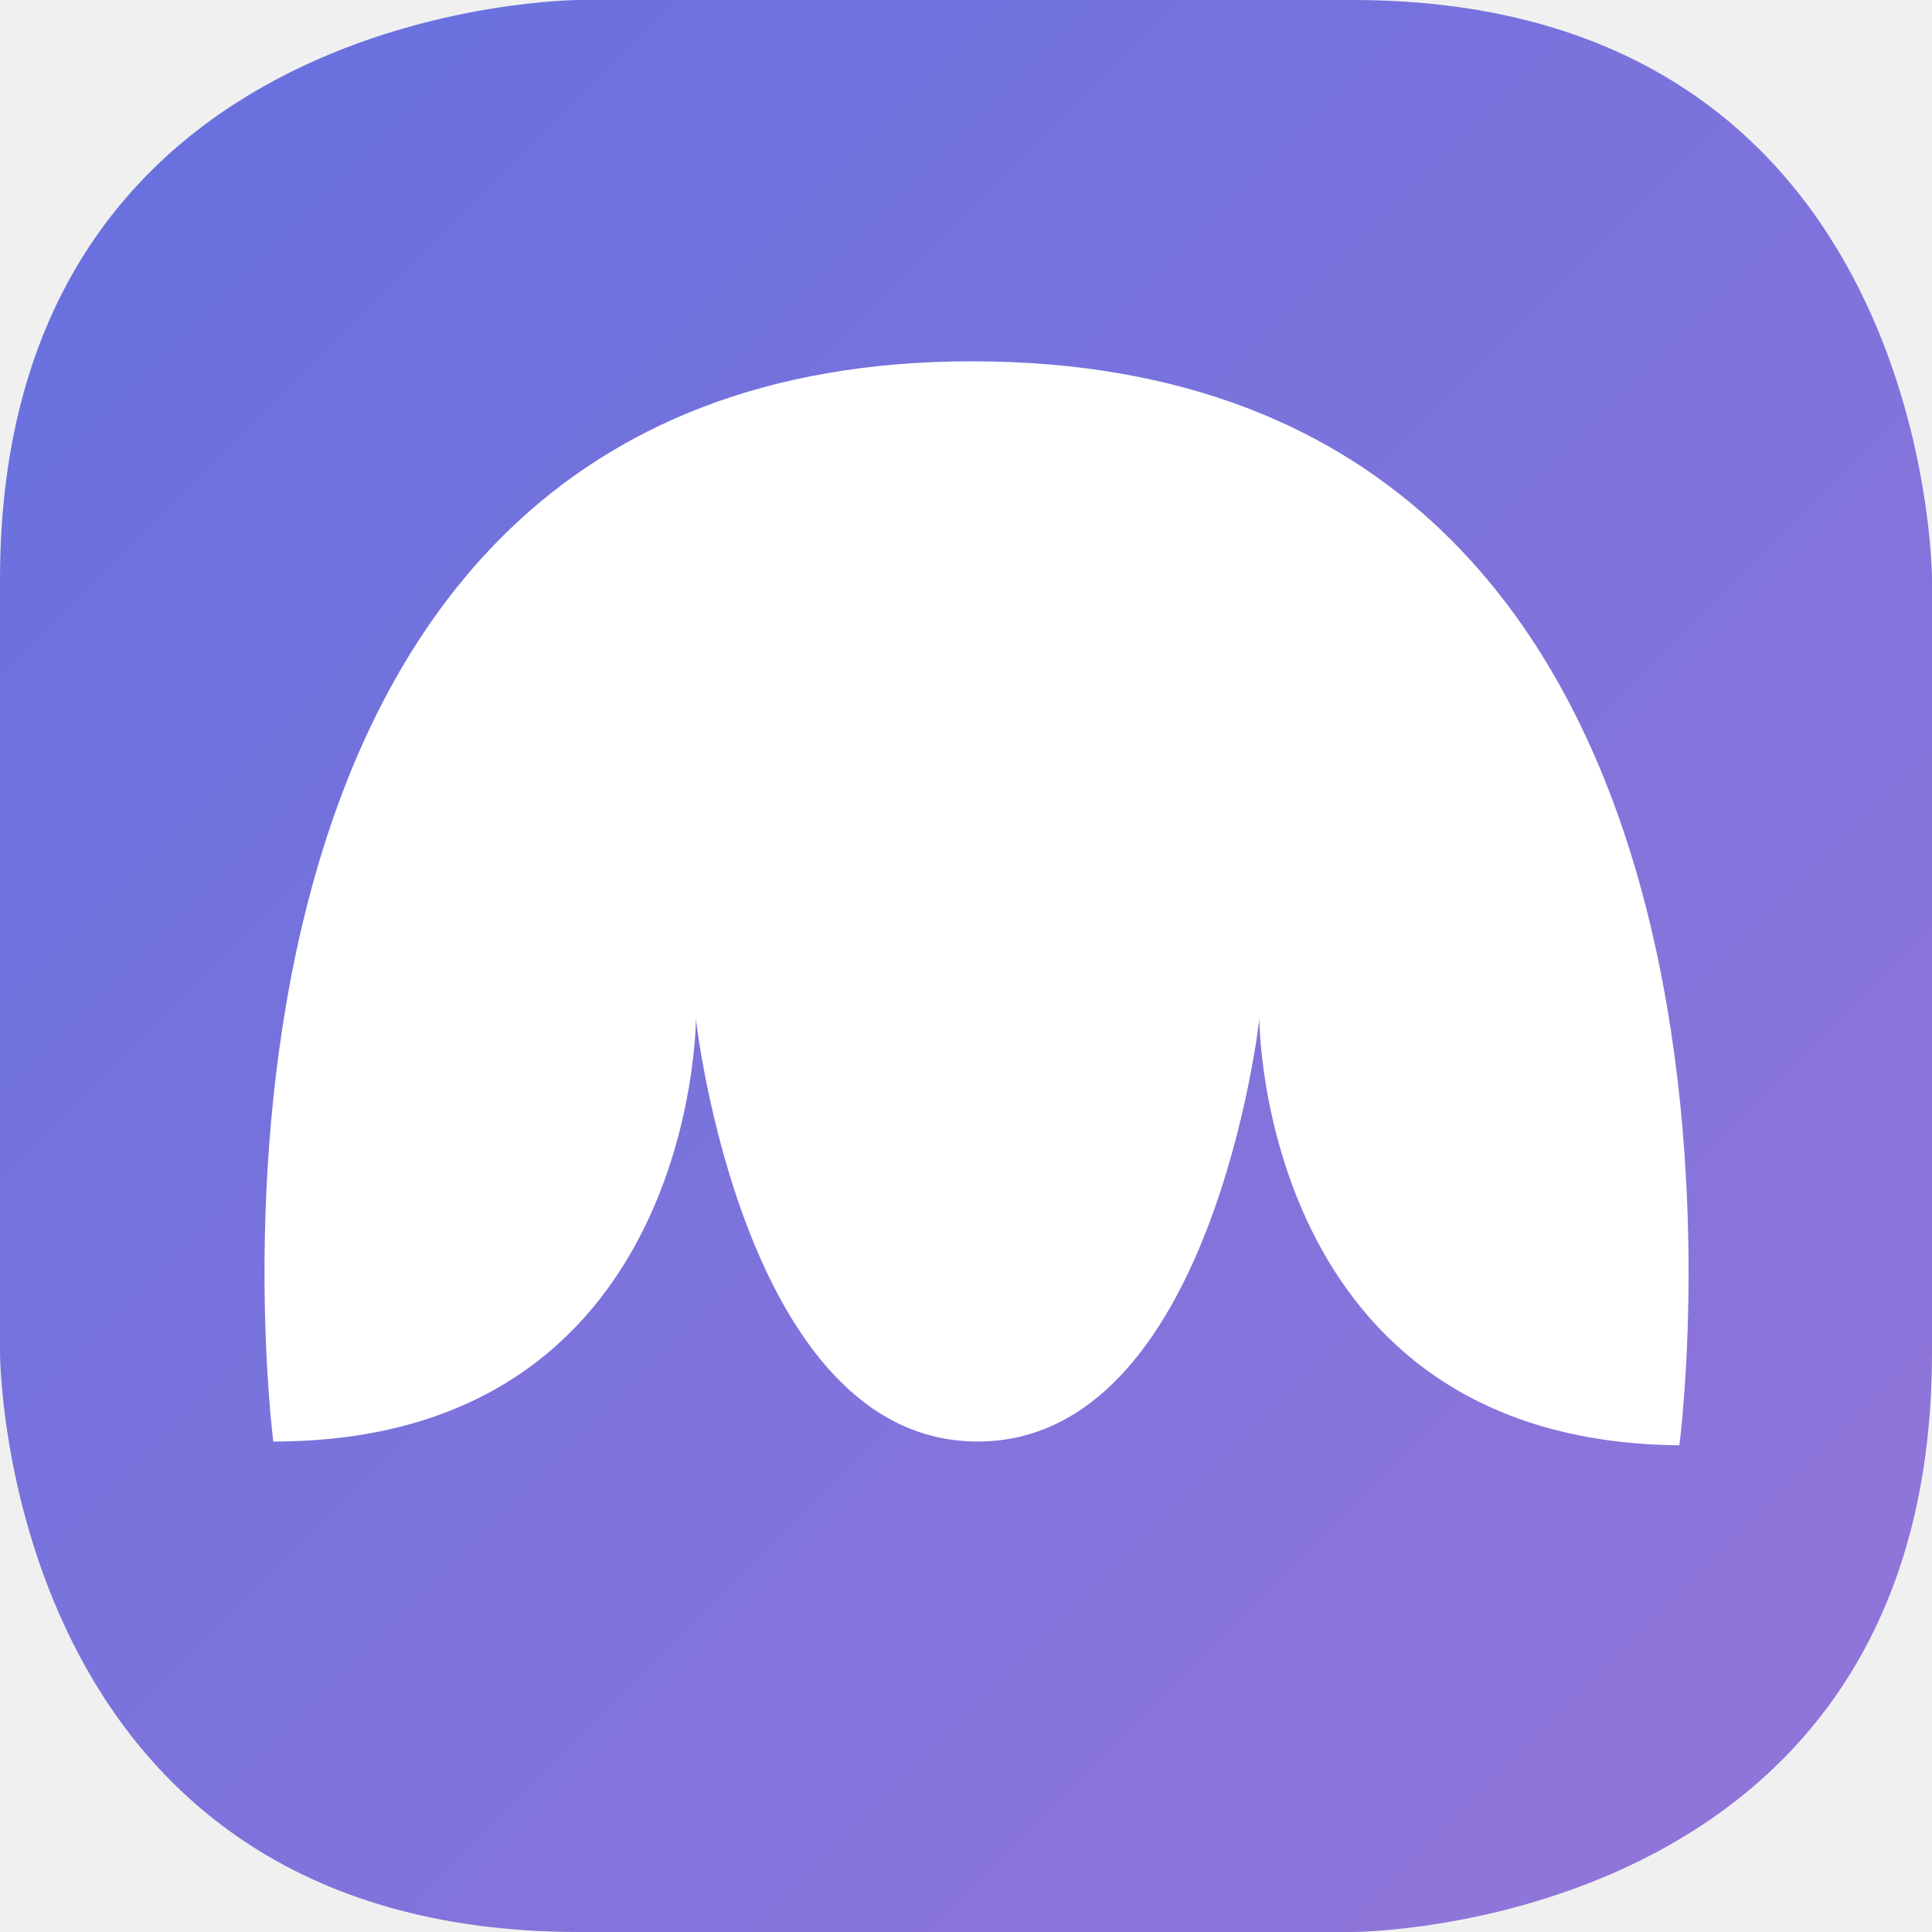
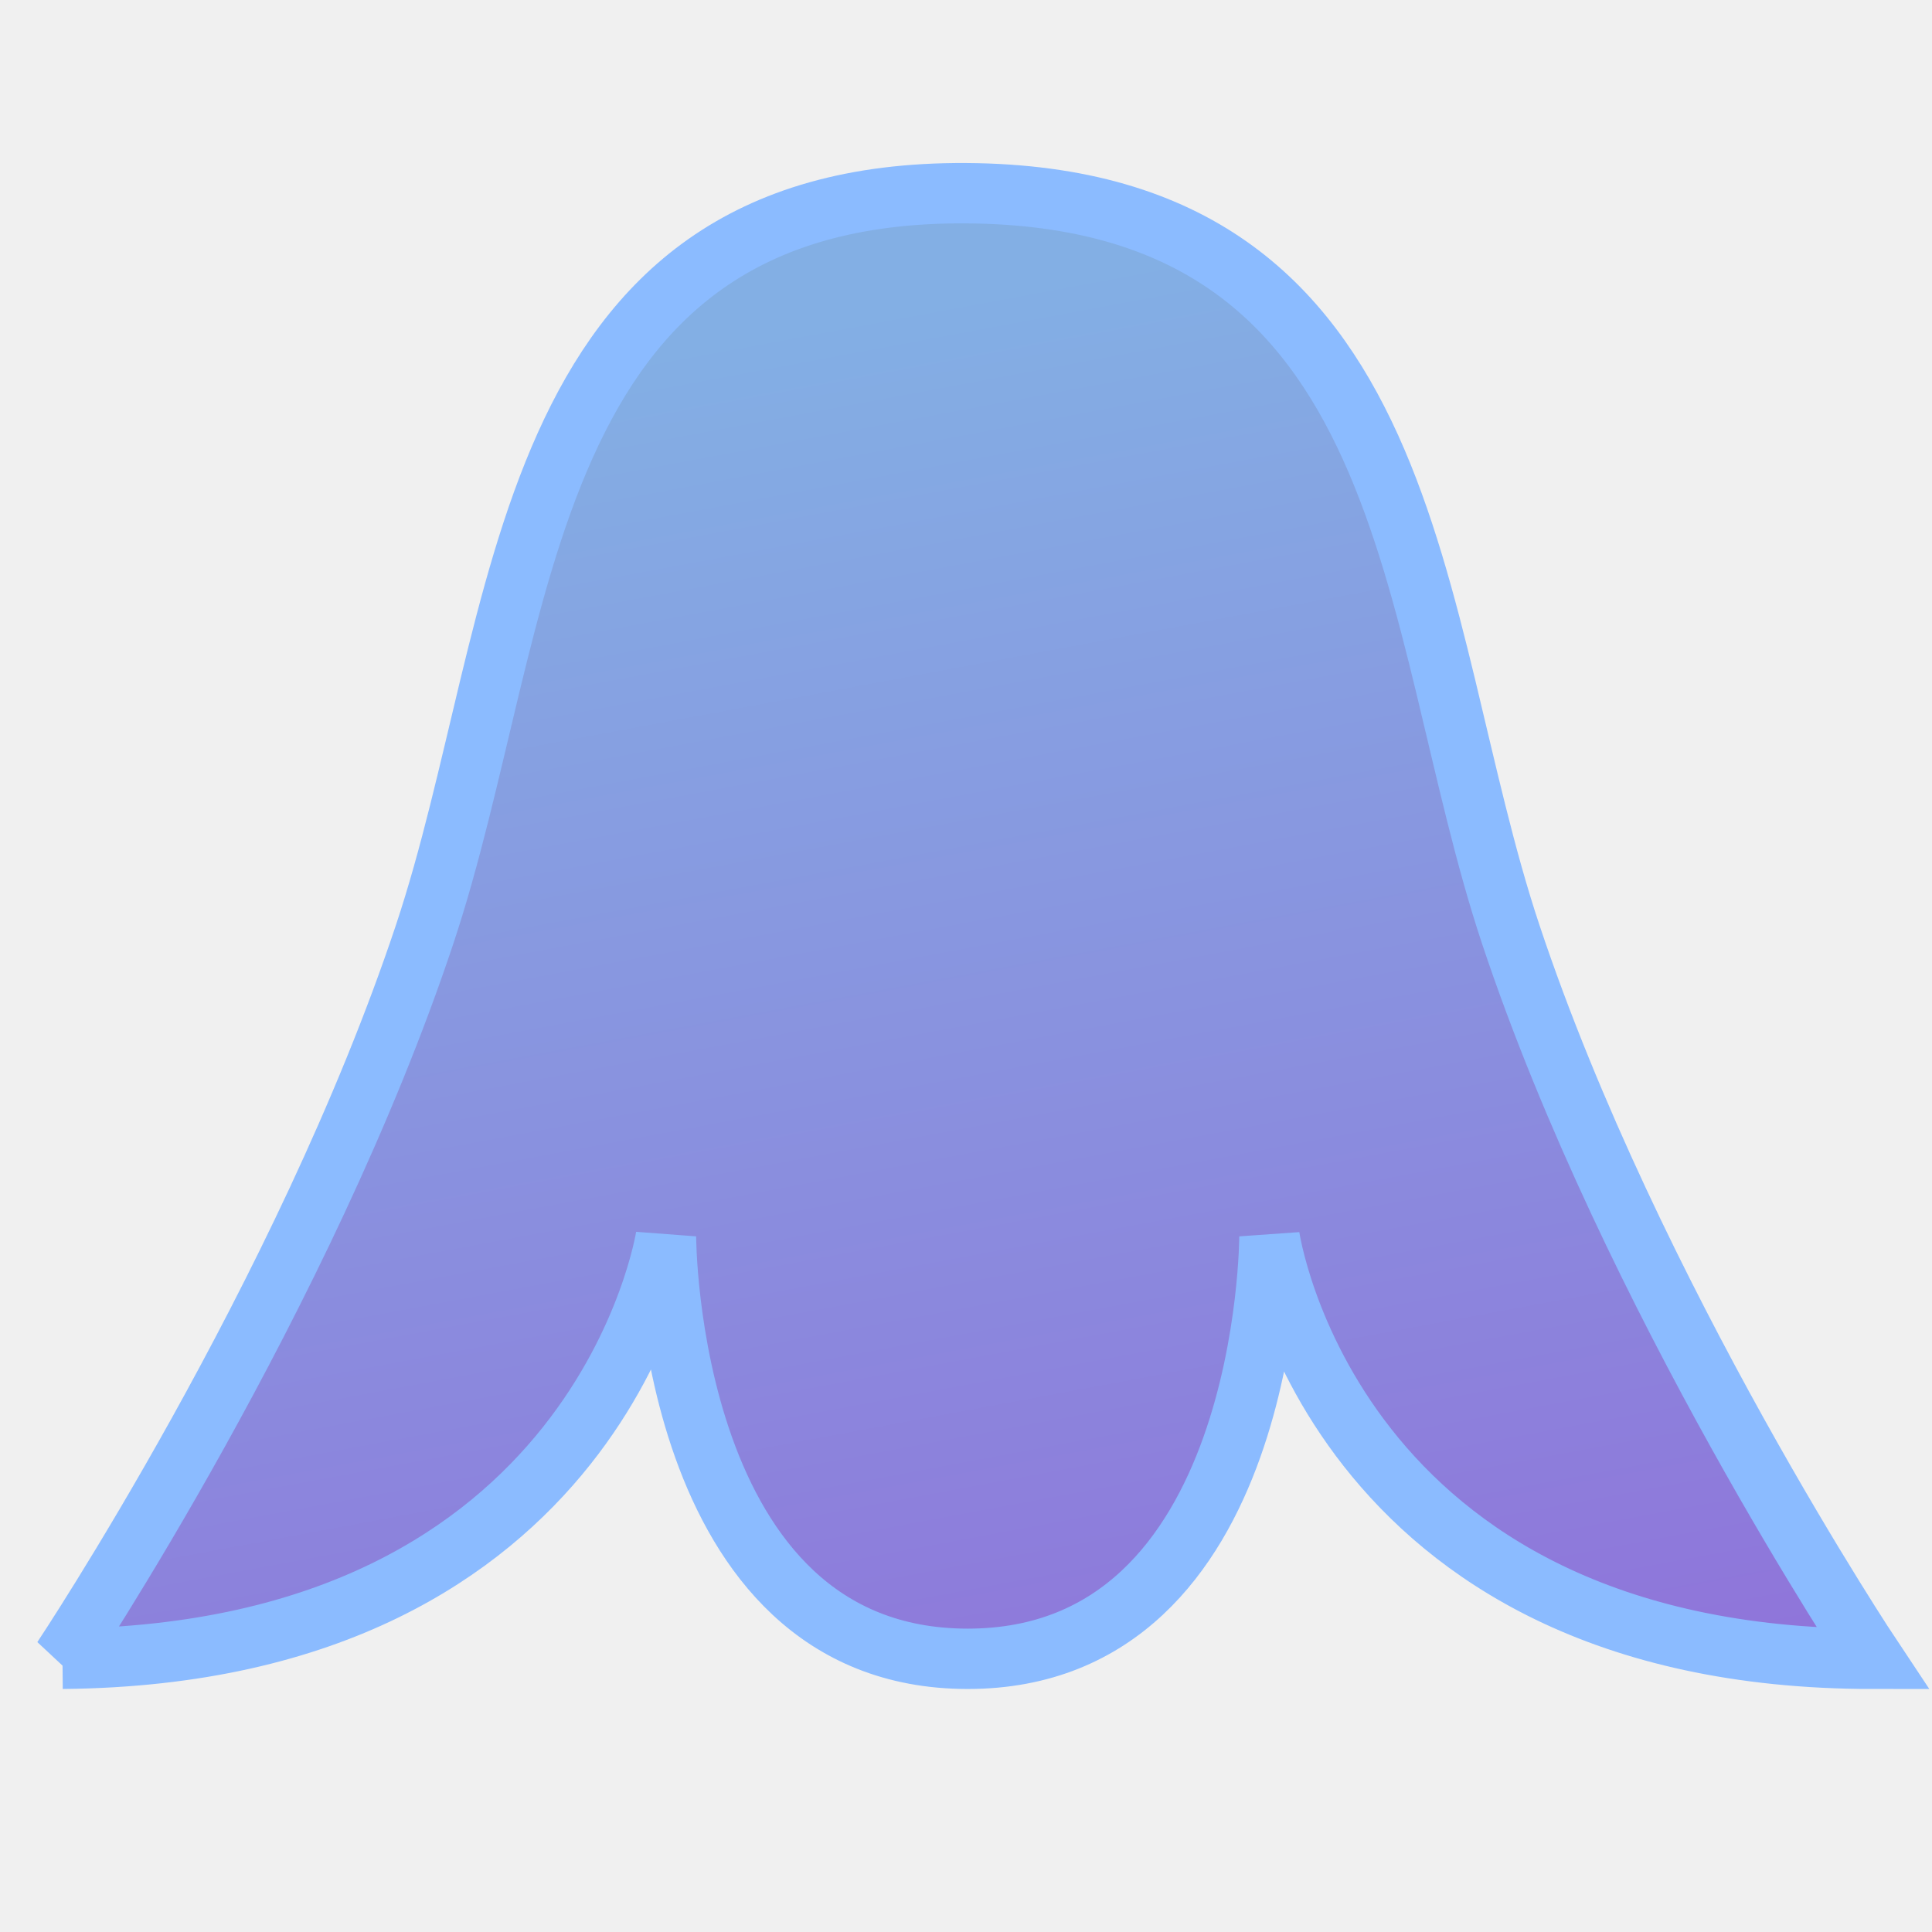
<svg xmlns="http://www.w3.org/2000/svg" xmlns:xlink="http://www.w3.org/1999/xlink" width="1000" height="1000" viewBox="0 0 264.583 264.583" version="1.1" id="svg5">
  <defs id="defs2">
-     <linearGradient id="linearGradient3952">
-       <stop style="stop-color:#6a71de;stop-opacity:1;" offset="0" id="stop3948" />
-       <stop style="stop-color:#8f75da;stop-opacity:1;" offset="1" id="stop3950" />
+     <linearGradient id="linearGradient877">
+       <stop style="stop-color:#83afe4;stop-opacity:1;" offset="0" id="stop873" />
+       <stop style="stop-color:#8f75da;stop-opacity:1;" offset="1" id="stop875" />
    </linearGradient>
-     <linearGradient xlink:href="#linearGradient3952" id="linearGradient3954" x1="26.458" y1="26.458" x2="238.125" y2="238.125" gradientUnits="userSpaceOnUse" />
+     <linearGradient xlink:href="#linearGradient877" id="linearGradient12050" x1="-112.953" y1="-34.655" x2="-150.25" y2="17.561" gradientUnits="userSpaceOnUse" />
+     <linearGradient xlink:href="#linearGradient877" id="linearGradient13518" gradientUnits="userSpaceOnUse" x1="-112.953" y1="-34.655" x2="-150.25" y2="17.561" />
  </defs>
  <g id="layer1">
-     <path style="fill:url(#linearGradient3954);fill-opacity:1;stroke:none;stroke-width:25.135;stroke-linecap:round;paint-order:fill markers stroke" d="m 79.375,0 c 0,0 79.375,0 105.833,0 79.375,0 79.375,79.375 79.375,79.375 0,0 0,79.375 0,105.833 0,79.375 -79.375,79.375 -79.375,79.375 H 79.375 C 0,264.583 0,185.208 0,185.208 V 79.375 C 0,0 79.375,0 79.375,0" id="path346" />
-     <a id="a1298-8" transform="matrix(2.676204,0,0,2.676204,-42.77241,-53.4658)" style="fill:#ffffff;fill-opacity:1;stroke:none;stroke-width:7.775;stroke-linecap:round;stroke-linejoin:miter;stroke-dasharray:none;stroke-opacity:1">
-       <path style="fill:#ffffff;fill-opacity:1;stroke:none;stroke-width:7.785;stroke-linecap:round;stroke-linejoin:miter;stroke-dasharray:none;stroke-opacity:1" d="m 101.919,93.938 c 0,0 7.365,-55.373 -36.09,-55.471 -43.045,-0.096 -35.861,55.278 -35.861,55.278 21.625,0 21.625,-21.625 21.625,-21.625 0,0 2.403,21.625 14.417,21.625 12.014,0 14.417,-21.625 14.417,-21.625 0,0 5e-6,21.625 21.493,21.818 z" id="path1295-3" />
+     <a id="a1298-8" transform="matrix(2.676204,0,0,2.676204,-42.77241,-53.4658)" style="fill:#ffffff;fill-opacity:1;stroke:none;stroke-width:7.775;stroke-linecap:round;stroke-linejoin:miter;stroke-dasharray:none;stroke-opacity:1" />
+     <a id="a1298-84-6" transform="matrix(-2.83098,-1.320108,-1.320108,2.83098,-254.0722,-6.87656)" style="fill:url(#linearGradient12050);fill-opacity:1;stroke:#8bbbff;stroke-width:2.646;stroke-dasharray:none;stroke-opacity:1">
+       <path style="fill:url(#linearGradient13518);fill-opacity:1;stroke:#8bbbff;stroke-width:2.646;stroke-dasharray:none;stroke-opacity:1" d="m -107.865,32.376 c 0,0 -2.883,-18.86 -0.97,-35.484 1.66,-14.421 10.202,-31.243 -7.777,-39.494 -18.205,-8.354 -25.429,8.849 -35.386,19.366 -11.505,12.151 -27.806,22.066 -27.806,22.066 21.581,10.064 31.807,-5.604 31.807,-5.604 0,0 -7.827,16.786 4.162,22.376 11.99,5.591 19.817,-11.195 19.817,-11.195 0,0 -5.207,17.773 16.152,27.967 z" id="path1295-0-8" />
    </a>
  </g>
</svg>
